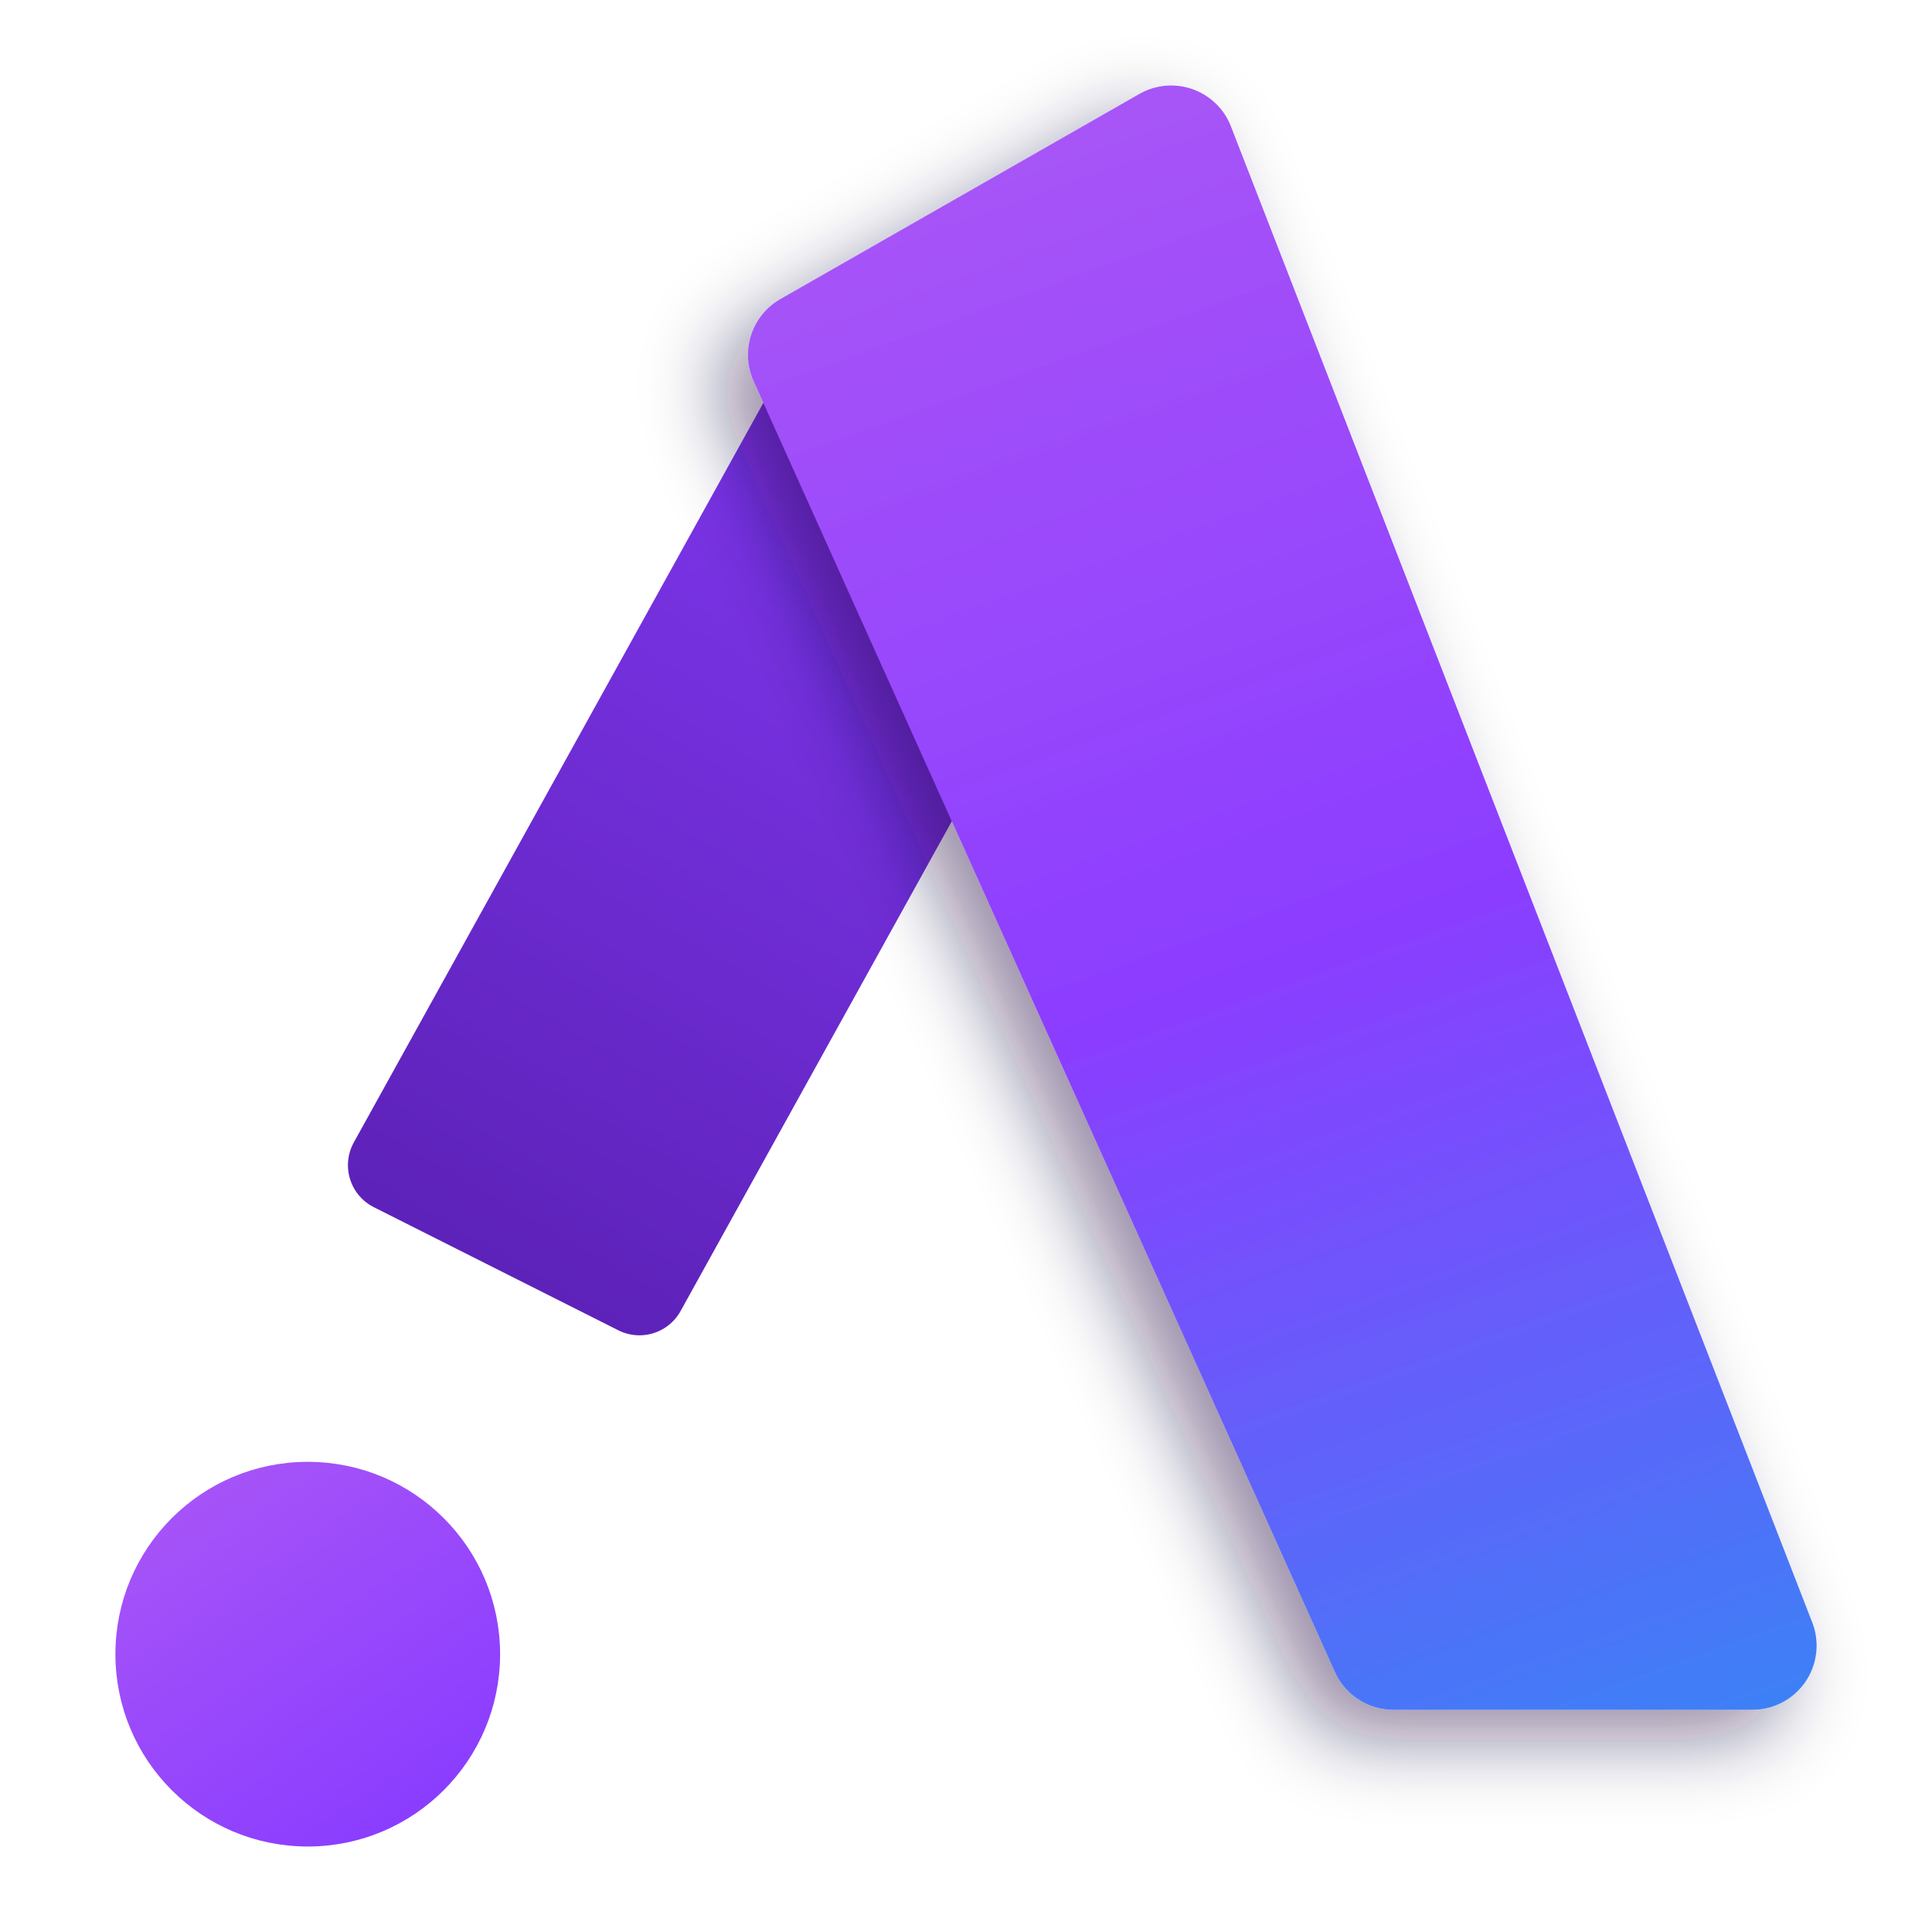
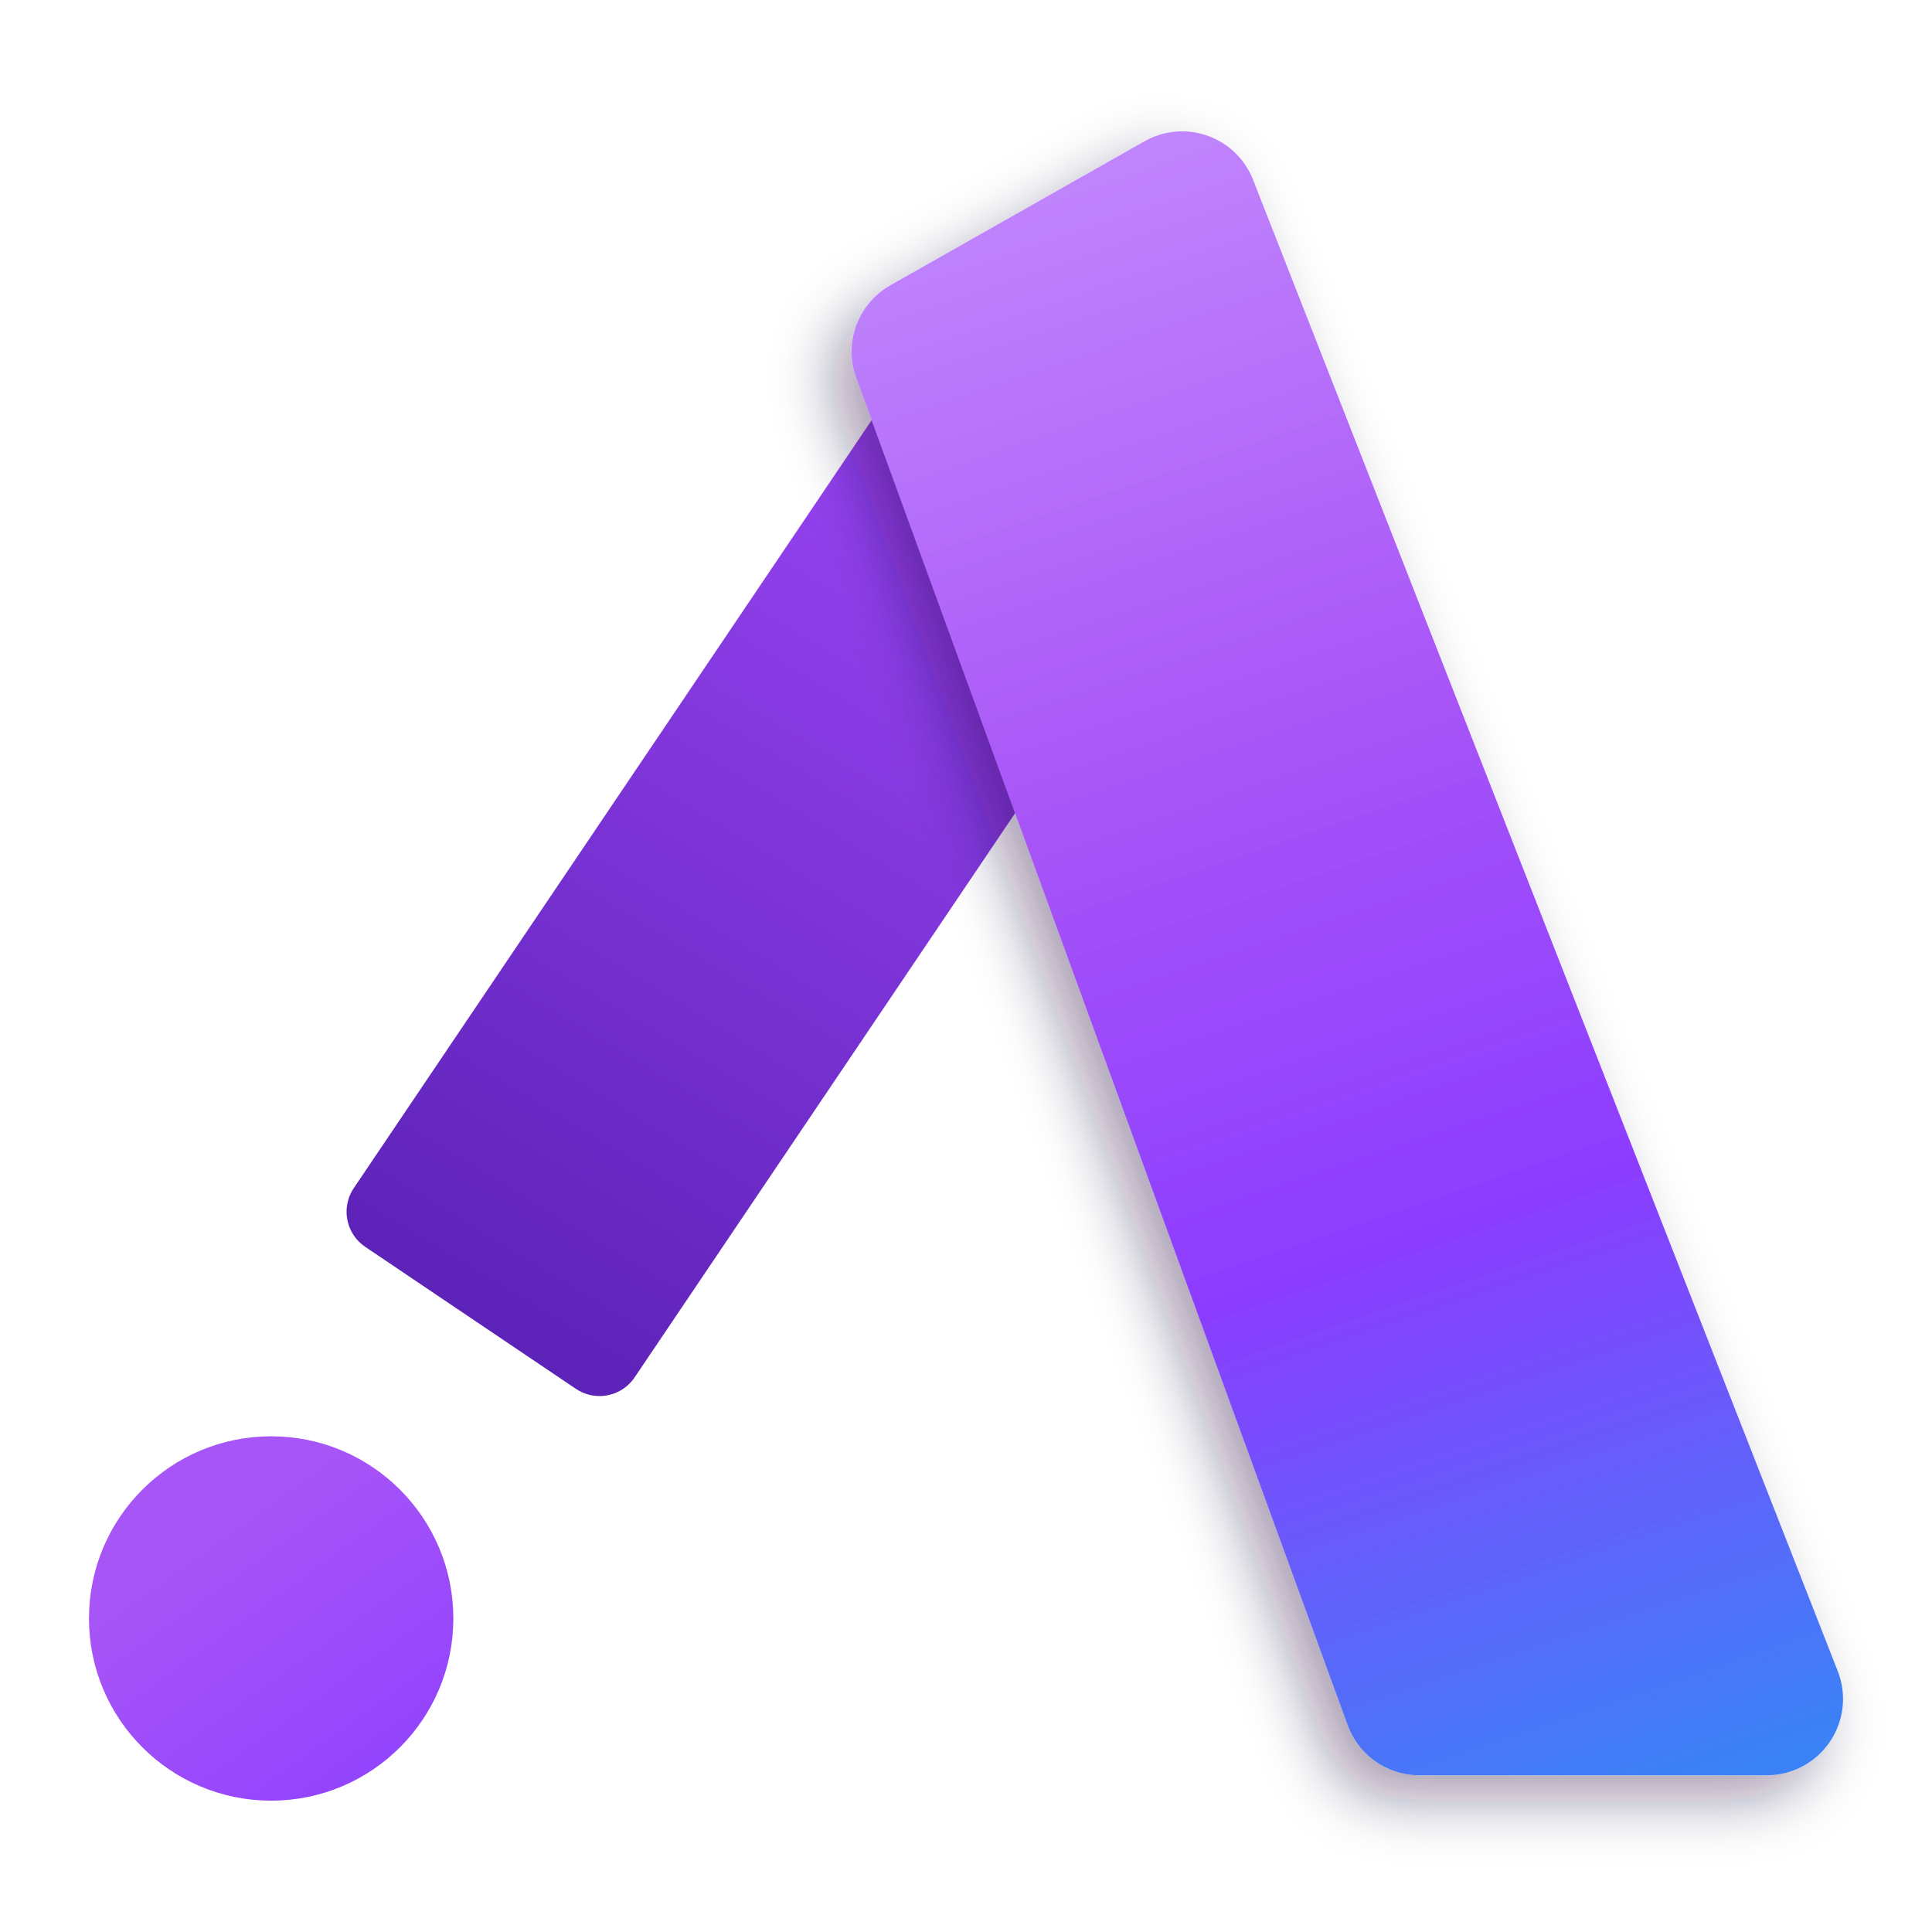
- <svg xmlns="http://www.w3.org/2000/svg" viewBox="42 39 452 452">
+ <svg xmlns="http://www.w3.org/2000/svg" viewBox="35 23 456 456">
  <defs>
-     <linearGradient id="sfront" x1="300" y1="60" x2="440" y2="450" gradientUnits="userSpaceOnUse">
-       <stop offset="0" stop-color="#A855F7" />
-       <stop offset="0.5" stop-color="#8B3DFF" />
+     <linearGradient id="sfront" x1="300" y1="60" x2="430" y2="445" gradientUnits="userSpaceOnUse">
+       <stop offset="0" stop-color="#C084FC" />
+       <stop offset="0.35" stop-color="#A855F7" />
+       <stop offset="0.65" stop-color="#8B3DFF" />
      <stop offset="1" stop-color="#3B82F6" />
    </linearGradient>
-     <linearGradient id="sback" x1="290" y1="80" x2="140" y2="340" gradientUnits="userSpaceOnUse">
-       <stop offset="0" stop-color="#8B3DFF" />
+     <linearGradient id="sback" x1="280" y1="130" x2="150" y2="345" gradientUnits="userSpaceOnUse">
+       <stop offset="0" stop-color="#9B45F5" />
      <stop offset="1" stop-color="#5B21B6" />
    </linearGradient>
-     <linearGradient id="sdotg" x1="95" y1="375" x2="150" y2="455" gradientUnits="userSpaceOnUse">
+     <linearGradient id="sdotg" x1="92" y1="380" x2="146" y2="455" gradientUnits="userSpaceOnUse">
      <stop offset="0" stop-color="#A855F7" />
      <stop offset="1" stop-color="#8B3DFF" />
    </linearGradient>
    <filter id="sfold" x="-40%" y="-40%" width="180%" height="180%">
-       <feDropShadow dx="-7" dy="7" stdDeviation="9" flood-color="#1B0A3C" flood-opacity="0.45" />
+       <feDropShadow dx="-5" dy="6" stdDeviation="7" flood-color="#1B0A3C" flood-opacity="0.38" />
    </filter>
    <filter id="ssoft" x="-60%" y="-60%" width="220%" height="220%">
-       <feGaussianBlur stdDeviation="20" />
+       <feGaussianBlur stdDeviation="16" />
    </filter>
  </defs>
  <g>
-     <path d="M237.4 125.6 L294.6 154.4 L191.6 340.4 L134.4 311.6 Z" fill="url(#sback)" stroke="url(#sback)" stroke-width="22" stroke-linejoin="round" />
-     <circle cx="114" cy="426" r="42" fill="url(#sdotg)" stroke="url(#sdotg)" stroke-width="6" />
+     <path d="M261 110 L310.7 143.5 L176.5 342.5 L126.8 309 Z" fill="url(#sback)" stroke="url(#sback)" stroke-width="20" stroke-linejoin="round" />
+     <circle cx="99" cy="405" r="40" fill="url(#sdotg)" stroke="url(#sdotg)" stroke-width="6" />
    <g filter="url(#sfold)">
-       <path d="M232 122 L316 74 L452 424 L368 424 Z" fill="url(#sfront)" stroke="url(#sfront)" stroke-width="30" stroke-linejoin="round" />
+       <path d="M254 106 L314 72 L452 424 L370 424 Z" fill="url(#sfront)" stroke="url(#sfront)" stroke-width="36" stroke-linejoin="round" />
    </g>
  </g>
</svg>
